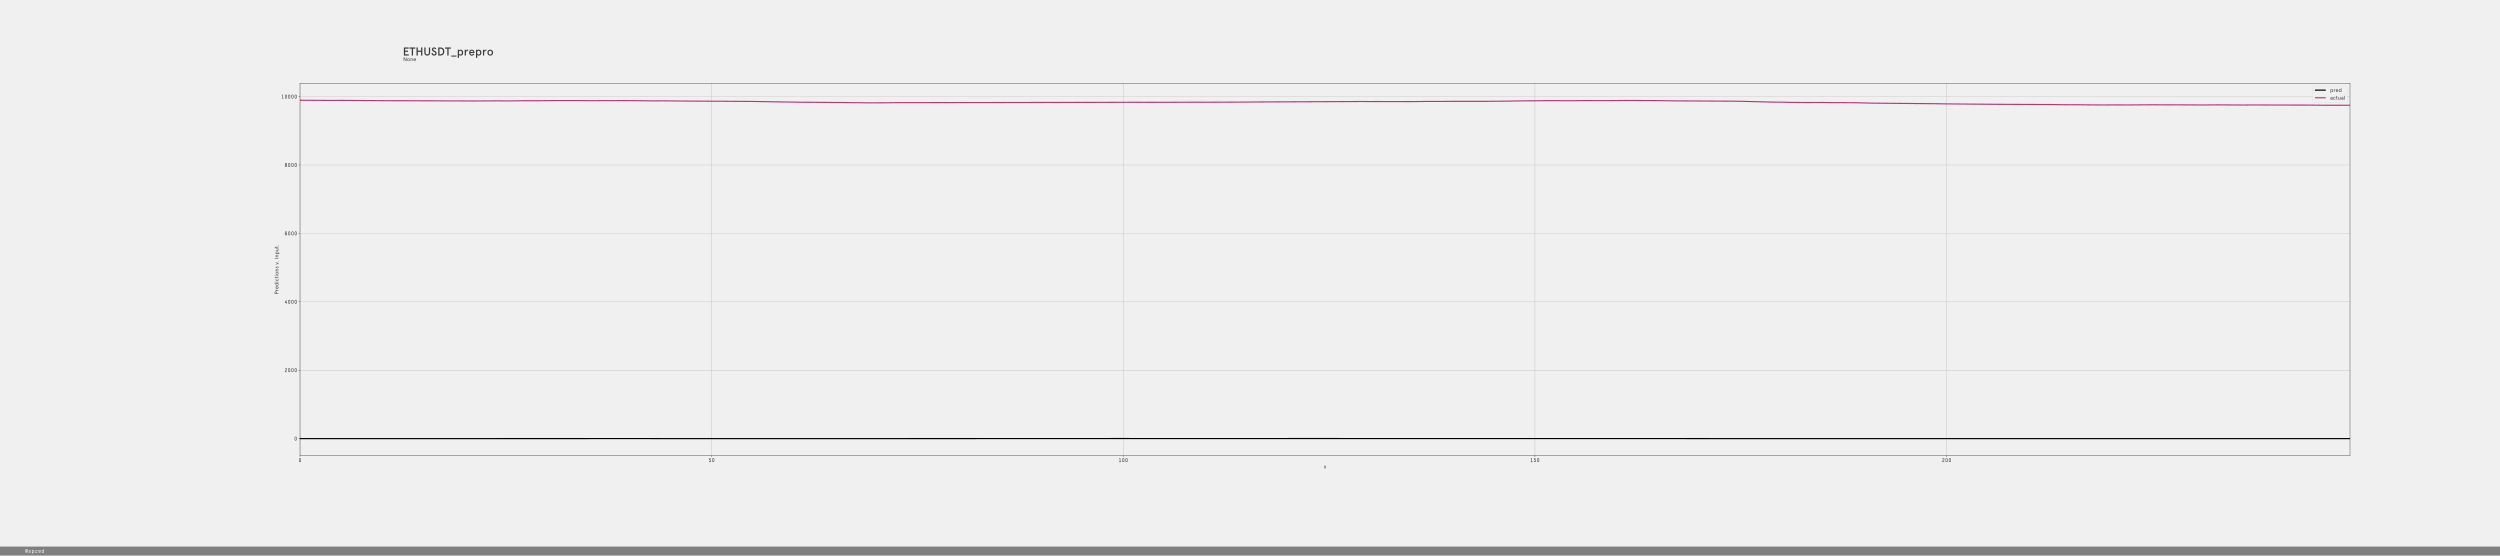
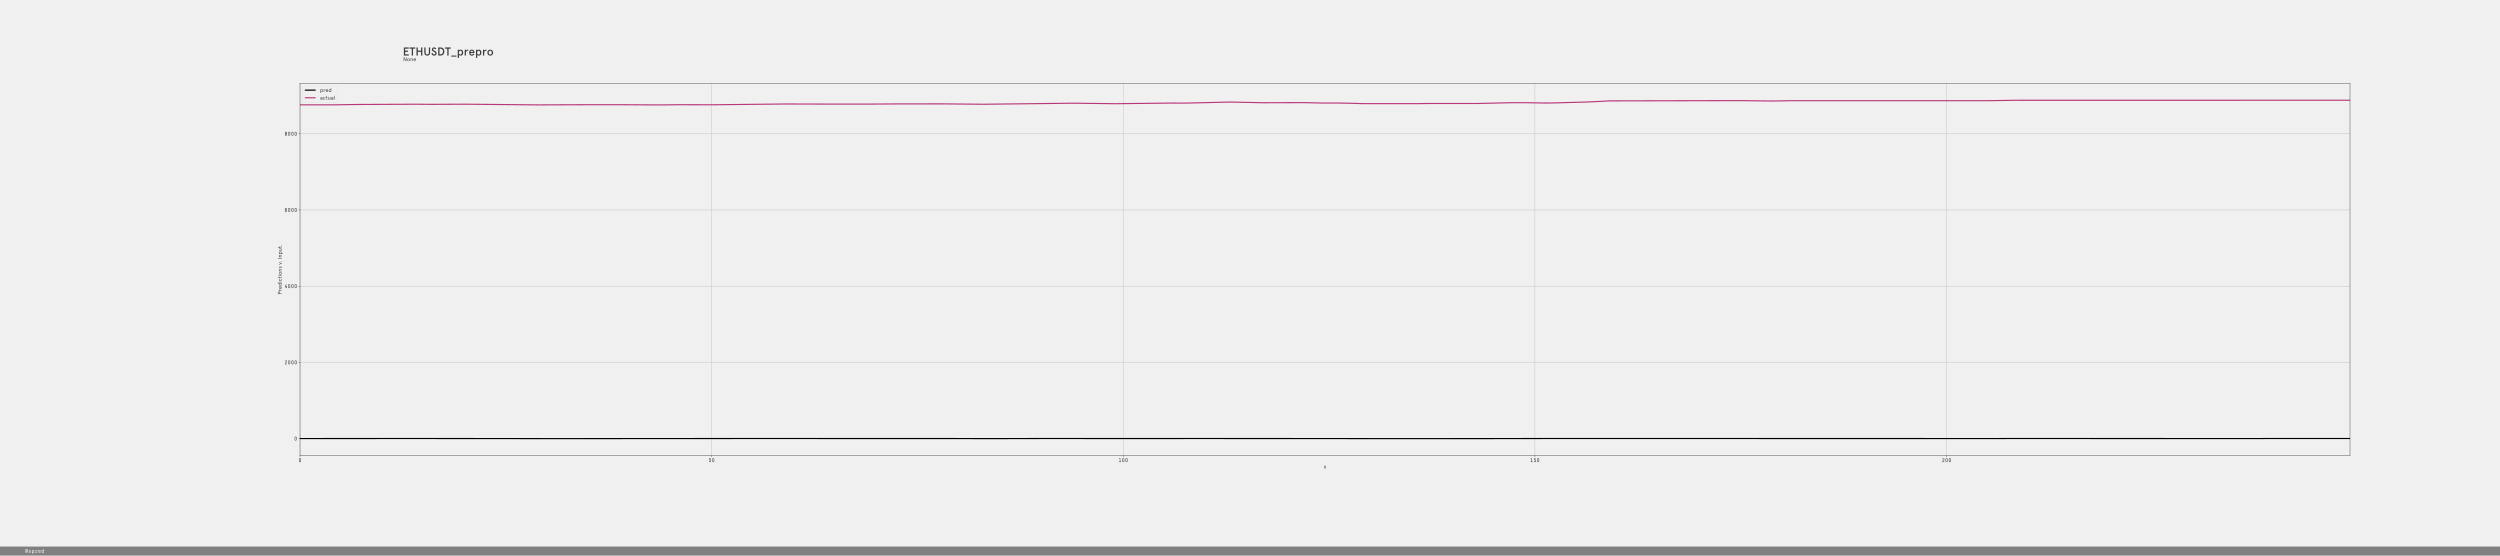
<svg xmlns="http://www.w3.org/2000/svg" xmlns:xlink="http://www.w3.org/1999/xlink" height="1440pt" version="1.1" viewBox="0 0 6480 1440" width="6480pt">
  <defs>
    <style type="text/css">
*{stroke-linecap:butt;stroke-linejoin:round;}
  </style>
  </defs>
  <g id="figure_1">
    <g id="patch_1">
      <path d="M 0 1440  L 6480 1440  L 6480 0  L 0 0  z " style="fill:#f0f0f0;" />
    </g>
    <g id="axes_1">
      <g id="patch_2">
        <path d="M 777.6 1180.8  L 6091.2 1180.8  L 6091.2 216  L 777.6 216  z " style="fill:#f0f0f0;" />
      </g>
      <g id="matplotlib.axis_1">
        <g id="xtick_1">
          <g id="line2d_1">
-             <path clip-path="url(#p3553ad1a49)" d="M 777.6 1180.8  L 777.6 216  " style="fill:none;stroke:#b0b0b0;stroke-linecap:square;stroke-width:0.8;" />
+             <path clip-path="url(#pe63f715470)" d="M 777.6 1180.8  L 777.6 216  " style="fill:none;stroke:#b0b0b0;stroke-linecap:square;stroke-width:0.8;" />
          </g>
          <g id="line2d_2">
            <defs>
-               <path d="M 0 0  L 0 3.5  " id="ma36edd24d9" style="stroke:#000000;stroke-width:0.8;" />
-             </defs>
-             <g>
-               <use style="stroke:#000000;stroke-width:0.8;" x="777.6" xlink:href="#ma36edd24d9" y="1180.8" />
+               <path d="M 0 0  L 0 3.5  " id="m11e946e5a6" style="stroke:#000000;stroke-width:0.8;" />
+             </defs>
+             <g>
+               <use style="stroke:#000000;stroke-width:0.8;" x="777.6" xlink:href="#m11e946e5a6" y="1180.8" />
            </g>
          </g>
          <g id="text_1">
            <defs>
              <path d="M 48.203 52.594  L 48.203 17.406  Q 48.203 9.703 42.953 4.344  Q 37.703 -1 29.891 -1  Q 22.094 -1 16.938 4.391  Q 11.797 9.797 11.797 17.5  L 11.797 52.594  Q 11.797 60.297 16.938 65.641  Q 22.094 71 29.891 71  Q 37.703 71 42.953 65.641  Q 48.203 60.297 48.203 52.594  z M 39.906 17.297  L 39.906 52.5  Q 39.906 56.906 37 60  Q 34.094 63.094 29.906 63.094  Q 25.797 63.094 22.891 60  Q 20 56.906 20 52.5  L 20 17.406  Q 20 13 22.891 9.953  Q 25.797 6.906 30 6.906  Q 34.094 6.906 37 9.906  Q 39.906 12.906 39.906 17.297  z " id="DecimaMonoPro-30" />
            </defs>
            <g style="fill:#303030;" transform="translate(773.4 1197.613)scale(0.14 -0.14)">
              <use xlink:href="#DecimaMonoPro-30" />
            </g>
          </g>
        </g>
        <g id="xtick_2">
          <g id="line2d_3">
-             <path clip-path="url(#p3553ad1a49)" d="M 1844.588 1180.8  L 1844.588 216  " style="fill:none;stroke:#b0b0b0;stroke-linecap:square;stroke-width:0.8;" />
+             <path clip-path="url(#pe63f715470)" d="M 1844.588 1180.8  L 1844.588 216  " style="fill:none;stroke:#b0b0b0;stroke-linecap:square;stroke-width:0.8;" />
          </g>
          <g id="line2d_4">
            <g>
-               <use style="stroke:#000000;stroke-width:0.8;" x="1844.588" xlink:href="#ma36edd24d9" y="1180.8" />
+               <use style="stroke:#000000;stroke-width:0.8;" x="1844.588" xlink:href="#m11e946e5a6" y="1180.8" />
            </g>
          </g>
          <g id="text_2">
            <defs>
              <path d="M 21.906 35.594  Q 21.094 34.406 19.797 34.406  Q 19.406 34.406 18.203 34.797  L 14.797 35.797  Q 13.203 36.297 13.406 38.5  L 15.906 67.703  Q 16.094 70 18.094 70  L 44.406 70  Q 46.594 70 46.594 67.703  L 46.594 64.406  Q 46.594 62.094 44.406 62.094  L 24.094 62.094  L 22.406 44.797  Q 25.203 47.203 30.703 47.203  Q 38.406 47.203 43.703 42  Q 49 36.797 49 28.906  L 49 17.5  Q 49 9.797 43.5 4.391  Q 38 -1 30.094 -1  Q 21.906 -1 16.453 4.344  Q 11 9.703 11 17.406  Q 11 18.203 11.594 18.797  Q 12.203 19.406 13.297 19.406  L 17.094 19.406  Q 18.203 19.406 18.797 18.797  Q 19.406 18.203 19.406 17.406  Q 19.406 13 22.5 9.953  Q 25.594 6.906 30.094 6.906  Q 34.5 6.906 37.547 9.953  Q 40.594 13 40.594 17.406  L 40.594 28.797  Q 40.594 33.203 37.5 36.25  Q 34.406 39.297 29.797 39.297  Q 27.703 39.297 25.797 38.438  Q 23.906 37.594 23.094 36.891  Q 22.297 36.203 21.906 35.594  z " id="DecimaMonoPro-35" />
            </defs>
            <g style="fill:#303030;" transform="translate(1836.188 1197.613)scale(0.14 -0.14)">
              <use xlink:href="#DecimaMonoPro-35" />
              <use x="60" xlink:href="#DecimaMonoPro-30" />
            </g>
          </g>
        </g>
        <g id="xtick_3">
          <g id="line2d_5">
-             <path clip-path="url(#p3553ad1a49)" d="M 2911.576 1180.8  L 2911.576 216  " style="fill:none;stroke:#b0b0b0;stroke-linecap:square;stroke-width:0.8;" />
+             <path clip-path="url(#pe63f715470)" d="M 2911.576 1180.8  L 2911.576 216  " style="fill:none;stroke:#b0b0b0;stroke-linecap:square;stroke-width:0.8;" />
          </g>
          <g id="line2d_6">
            <g>
-               <use style="stroke:#000000;stroke-width:0.8;" x="2911.576" xlink:href="#ma36edd24d9" y="1180.8" />
+               <use style="stroke:#000000;stroke-width:0.8;" x="2911.576" xlink:href="#m11e946e5a6" y="1180.8" />
            </g>
          </g>
          <g id="text_3">
            <defs>
              <path d="M 13.906 68.203  L 25.203 70  L 32.297 70  Q 33 70 33.547 69.5  Q 34.094 69 34.094 68.203  L 34.094 7.703  L 47.297 7.703  Q 48 7.703 48.547 7.141  Q 49.094 6.594 49.094 5.906  L 49.094 1.797  Q 49.094 1 48.547 0.5  Q 48 0 47.297 0  L 12.594 0  Q 11.797 0 11.297 0.5  Q 10.797 1 10.797 1.797  L 10.797 5.906  Q 10.797 6.594 11.297 7.141  Q 11.797 7.703 12.594 7.703  L 25.703 7.703  L 25.703 62.094  L 14.703 60.406  L 14.406 60.406  Q 14 60.297 13.5 60.297  Q 12.094 60.297 12.094 62.094  L 12.094 66.297  Q 12.094 67.797 13.906 68.203  z " id="DecimaMonoPro-31" />
            </defs>
            <g style="fill:#303030;" transform="translate(2898.976 1197.613)scale(0.14 -0.14)">
              <use xlink:href="#DecimaMonoPro-31" />
              <use x="60" xlink:href="#DecimaMonoPro-30" />
              <use x="120" xlink:href="#DecimaMonoPro-30" />
            </g>
          </g>
        </g>
        <g id="xtick_4">
          <g id="line2d_7">
-             <path clip-path="url(#p3553ad1a49)" d="M 3978.564 1180.8  L 3978.564 216  " style="fill:none;stroke:#b0b0b0;stroke-linecap:square;stroke-width:0.8;" />
+             <path clip-path="url(#pe63f715470)" d="M 3978.564 1180.8  L 3978.564 216  " style="fill:none;stroke:#b0b0b0;stroke-linecap:square;stroke-width:0.8;" />
          </g>
          <g id="line2d_8">
            <g>
-               <use style="stroke:#000000;stroke-width:0.8;" x="3978.564" xlink:href="#ma36edd24d9" y="1180.8" />
+               <use style="stroke:#000000;stroke-width:0.8;" x="3978.564" xlink:href="#m11e946e5a6" y="1180.8" />
            </g>
          </g>
          <g id="text_4">
            <g style="fill:#303030;" transform="translate(3965.964 1197.613)scale(0.14 -0.14)">
              <use xlink:href="#DecimaMonoPro-31" />
              <use x="60" xlink:href="#DecimaMonoPro-35" />
              <use x="120" xlink:href="#DecimaMonoPro-30" />
            </g>
          </g>
        </g>
        <g id="xtick_5">
          <g id="line2d_9">
-             <path clip-path="url(#p3553ad1a49)" d="M 5045.552 1180.8  L 5045.552 216  " style="fill:none;stroke:#b0b0b0;stroke-linecap:square;stroke-width:0.8;" />
+             <path clip-path="url(#pe63f715470)" d="M 5045.552 1180.8  L 5045.552 216  " style="fill:none;stroke:#b0b0b0;stroke-linecap:square;stroke-width:0.8;" />
          </g>
          <g id="line2d_10">
            <g>
-               <use style="stroke:#000000;stroke-width:0.8;" x="5045.552" xlink:href="#ma36edd24d9" y="1180.8" />
+               <use style="stroke:#000000;stroke-width:0.8;" x="5045.552" xlink:href="#m11e946e5a6" y="1180.8" />
            </g>
          </g>
          <g id="text_5">
            <defs>
              <path d="M 11.703 53  Q 11.703 59.703 17.203 65.344  Q 22.703 71 30.594 71  Q 38.406 71 43.797 65.75  Q 49.203 60.5 49.203 52.703  Q 49.203 46.906 46.094 41.75  Q 43 36.594 38.594 32.844  Q 34.203 29.094 29.797 25.438  Q 25.406 21.797 22.297 17.297  Q 19.203 12.797 19.203 7.797  L 47.406 7.797  Q 48.203 7.797 48.703 7.297  Q 49.203 6.797 49.203 6  L 49.203 1.797  Q 49.203 1 48.703 0.5  Q 48.203 0 47.406 0  L 12.594 0  Q 11.797 0 11.297 0.5  Q 10.797 1 10.797 1.797  L 10.797 7.297  Q 10.797 13.906 13.891 19.453  Q 17 25 21.391 28.891  Q 25.797 32.797 30.188 36.391  Q 34.594 40 37.688 44.297  Q 40.797 48.594 40.797 53.297  Q 40.797 57.406 37.75 60.25  Q 34.703 63.094 30.5 63.094  Q 26.094 63.094 23.188 59.688  Q 20.297 56.297 20.094 53  Q 19.906 51 17.797 51  L 14 51  Q 12.906 51 12.297 51.594  Q 11.703 52.203 11.703 53  z " id="DecimaMonoPro-32" />
            </defs>
            <g style="fill:#303030;" transform="translate(5032.952 1197.613)scale(0.14 -0.14)">
              <use xlink:href="#DecimaMonoPro-32" />
              <use x="60" xlink:href="#DecimaMonoPro-30" />
              <use x="120" xlink:href="#DecimaMonoPro-30" />
            </g>
          </g>
        </g>
        <g id="text_6">
          <defs>
            <path d="M 3.594 50.406  L 13.094 50.406  L 22.906 34.406  L 32.703 50.406  L 42.203 50.406  L 27.594 26.594  L 44 0  L 34.5 0  L 22.906 18.906  L 11.297 0  L 1.797 0  L 18.203 26.594  z " id="Apercu-78" />
          </defs>
          <g style="opacity:0.75;" transform="translate(3431.194 1214.045)scale(0.14 -0.14)">
            <use xlink:href="#Apercu-78" />
          </g>
        </g>
      </g>
      <g id="matplotlib.axis_2">
        <g id="ytick_1">
          <g id="line2d_11">
-             <path clip-path="url(#p3553ad1a49)" d="M 777.6 1136.818  L 6091.2 1136.818  " style="fill:none;stroke:#b0b0b0;stroke-linecap:square;stroke-width:0.8;" />
+             <path clip-path="url(#pe63f715470)" d="M 777.6 1136.78  L 6091.2 1136.78  " style="fill:none;stroke:#b0b0b0;stroke-linecap:square;stroke-width:0.8;" />
          </g>
          <g id="line2d_12">
            <defs>
-               <path d="M 0 0  L -3.5 0  " id="m7c15c0cf74" style="stroke:#000000;stroke-width:0.8;" />
-             </defs>
-             <g>
-               <use style="stroke:#000000;stroke-width:0.8;" x="777.6" xlink:href="#m7c15c0cf74" y="1136.818" />
+               <path d="M 0 0  L -3.5 0  " id="mbabe68affd" style="stroke:#000000;stroke-width:0.8;" />
+             </defs>
+             <g>
+               <use style="stroke:#000000;stroke-width:0.8;" x="777.6" xlink:href="#mbabe68affd" y="1136.78" />
            </g>
          </g>
          <g id="text_7">
-             <g style="fill:#303030;" transform="translate(762.2 1141.725)scale(0.14 -0.14)">
+             <g style="fill:#303030;" transform="translate(762.2 1141.687)scale(0.14 -0.14)">
              <use xlink:href="#DecimaMonoPro-30" />
            </g>
          </g>
        </g>
        <g id="ytick_2">
          <g id="line2d_13">
-             <path clip-path="url(#p3553ad1a49)" d="M 777.6 959.531  L 6091.2 959.531  " style="fill:none;stroke:#b0b0b0;stroke-linecap:square;stroke-width:0.8;" />
+             <path clip-path="url(#pe63f715470)" d="M 777.6 939.251  L 6091.2 939.251  " style="fill:none;stroke:#b0b0b0;stroke-linecap:square;stroke-width:0.8;" />
          </g>
          <g id="line2d_14">
            <g>
-               <use style="stroke:#000000;stroke-width:0.8;" x="777.6" xlink:href="#m7c15c0cf74" y="959.531" />
+               <use style="stroke:#000000;stroke-width:0.8;" x="777.6" xlink:href="#mbabe68affd" y="939.251" />
            </g>
          </g>
          <g id="text_8">
-             <g style="fill:#303030;" transform="translate(737 964.4381)scale(0.14 -0.14)">
+             <g style="fill:#303030;" transform="translate(737 944.1577)scale(0.14 -0.14)">
              <use xlink:href="#DecimaMonoPro-32" />
              <use x="60" xlink:href="#DecimaMonoPro-30" />
              <use x="120" xlink:href="#DecimaMonoPro-30" />
              <use x="180" xlink:href="#DecimaMonoPro-30" />
            </g>
          </g>
        </g>
        <g id="ytick_3">
          <g id="line2d_15">
-             <path clip-path="url(#p3553ad1a49)" d="M 777.6 782.245  L 6091.2 782.245  " style="fill:none;stroke:#b0b0b0;stroke-linecap:square;stroke-width:0.8;" />
+             <path clip-path="url(#pe63f715470)" d="M 777.6 741.722  L 6091.2 741.722  " style="fill:none;stroke:#b0b0b0;stroke-linecap:square;stroke-width:0.8;" />
          </g>
          <g id="line2d_16">
            <g>
-               <use style="stroke:#000000;stroke-width:0.8;" x="777.6" xlink:href="#m7c15c0cf74" y="782.245" />
+               <use style="stroke:#000000;stroke-width:0.8;" x="777.6" xlink:href="#mbabe68affd" y="741.722" />
            </g>
          </g>
          <g id="text_9">
            <defs>
              <path d="M 40.094 67.5  L 19.5 22.906  L 35.797 22.906  L 35.797 38.906  Q 35.797 39.703 36.391 40.297  Q 37 40.906 38.094 40.906  L 42.203 40.906  Q 43 40.906 43.594 40.25  Q 44.203 39.594 44.203 38.906  L 44.203 22.906  L 48 22.906  Q 48.797 22.906 49.391 22.297  Q 50 21.703 50 20.594  L 50 17.406  Q 50 16.297 49.391 15.688  Q 48.797 15.094 48 15.094  L 44.203 15.094  L 44.203 2  Q 44.203 1.203 43.594 0.594  Q 43 0 42.203 0  L 38.094 0  Q 37 0 36.391 0.594  Q 35.797 1.203 35.797 2  L 35.797 15.094  L 12.094 15.094  Q 9.906 15.094 9.906 17.406  L 9.906 21.297  Q 9.906 22.5 11 24.703  L 31.297 68  Q 32.297 70 34 70  L 38.797 70  Q 40.5 70 40.5 68.797  Q 40.5 68.5 40.094 67.5  z " id="DecimaMonoPro-34" />
            </defs>
-             <g style="fill:#303030;" transform="translate(737 787.1516)scale(0.14 -0.14)">
+             <g style="fill:#303030;" transform="translate(737 746.6288)scale(0.14 -0.14)">
              <use xlink:href="#DecimaMonoPro-34" />
              <use x="60" xlink:href="#DecimaMonoPro-30" />
              <use x="120" xlink:href="#DecimaMonoPro-30" />
              <use x="180" xlink:href="#DecimaMonoPro-30" />
            </g>
          </g>
        </g>
        <g id="ytick_4">
          <g id="line2d_17">
-             <path clip-path="url(#p3553ad1a49)" d="M 777.6 604.959  L 6091.2 604.959  " style="fill:none;stroke:#b0b0b0;stroke-linecap:square;stroke-width:0.8;" />
+             <path clip-path="url(#pe63f715470)" d="M 777.6 544.193  L 6091.2 544.193  " style="fill:none;stroke:#b0b0b0;stroke-linecap:square;stroke-width:0.8;" />
          </g>
          <g id="line2d_18">
            <g>
-               <use style="stroke:#000000;stroke-width:0.8;" x="777.6" xlink:href="#m7c15c0cf74" y="604.959" />
+               <use style="stroke:#000000;stroke-width:0.8;" x="777.6" xlink:href="#mbabe68affd" y="544.193" />
            </g>
          </g>
          <g id="text_10">
            <defs>
              <path d="M 11 60.203  Q 21.594 71 29.5 71  Q 37.406 71 42.656 65.953  Q 47.906 60.906 47.906 54.406  Q 47.906 53.594 47.297 53  Q 46.703 52.406 45.594 52.406  L 41.797 52.406  Q 39.703 52.406 39.5 54.406  Q 39.297 57.594 36.641 60.297  Q 34 63 29.5 63  Q 25.203 63 22.25 59.891  Q 19.297 56.797 19.297 52.406  L 19.297 42.797  Q 19.703 43.297 20.594 44.047  Q 21.5 44.797 24.547 46  Q 27.594 47.203 31 47.203  Q 38.406 47.203 43.703 42  Q 49 36.797 49 28.906  L 49 17.5  Q 49 9.797 43.547 4.391  Q 38.094 -1 30 -1  Q 21.906 -1 16.453 4.344  Q 11 9.703 11 17.406  L 11 52.5  Q 11 60.203 21.594 71  z M 30 39.297  Q 25.406 39.297 22.344 36.391  Q 19.297 33.5 19.297 28.797  L 19.297 17.297  Q 19.297 12.906 22.391 9.906  Q 25.5 6.906 30 6.906  Q 34.406 6.906 37.5 9.953  Q 40.594 13 40.594 17.406  L 40.594 28.797  Q 40.594 33.406 37.547 36.344  Q 34.5 39.297 30 39.297  z " id="DecimaMonoPro-36" />
            </defs>
-             <g style="fill:#303030;" transform="translate(737 609.8651)scale(0.14 -0.14)">
+             <g style="fill:#303030;" transform="translate(737 549.1)scale(0.14 -0.14)">
              <use xlink:href="#DecimaMonoPro-36" />
              <use x="60" xlink:href="#DecimaMonoPro-30" />
              <use x="120" xlink:href="#DecimaMonoPro-30" />
              <use x="180" xlink:href="#DecimaMonoPro-30" />
            </g>
          </g>
        </g>
        <g id="ytick_5">
          <g id="line2d_19">
-             <path clip-path="url(#p3553ad1a49)" d="M 777.6 427.672  L 6091.2 427.672  " style="fill:none;stroke:#b0b0b0;stroke-linecap:square;stroke-width:0.8;" />
+             <path clip-path="url(#pe63f715470)" d="M 777.6 346.665  L 6091.2 346.665  " style="fill:none;stroke:#b0b0b0;stroke-linecap:square;stroke-width:0.8;" />
          </g>
          <g id="line2d_20">
            <g>
-               <use style="stroke:#000000;stroke-width:0.8;" x="777.6" xlink:href="#m7c15c0cf74" y="427.672" />
+               <use style="stroke:#000000;stroke-width:0.8;" x="777.6" xlink:href="#mbabe68affd" y="346.665" />
            </g>
          </g>
          <g id="text_11">
            <defs>
              <path d="M 48.094 53.5  L 48.094 49.797  Q 48.094 41.5 41.797 36.406  Q 49 30.797 49 21.703  L 49 17.406  Q 49 9.703 43.641 4.344  Q 38.297 -1 30.5 -1  L 29.594 -1  Q 21.797 -1 16.391 4.391  Q 11 9.797 11 17.5  L 11 21.703  Q 11 30.703 18.297 36.406  Q 11.797 41.297 11.797 49.906  L 11.797 53.5  Q 11.797 60.797 16.938 65.891  Q 22.094 71 29.5 71  L 30.406 71  Q 37.797 71 42.938 65.891  Q 48.094 60.797 48.094 53.5  z M 40.594 17.297  L 40.594 21.594  Q 40.594 26 37.5 29.094  Q 34.406 32.203 30 32.203  Q 25.594 32.203 22.5 29.094  Q 19.406 26 19.406 21.594  L 19.406 17.406  Q 19.406 13 22.547 9.953  Q 25.703 6.906 30.203 6.906  Q 34.5 6.906 37.547 9.906  Q 40.594 12.906 40.594 17.297  z M 39.703 49.703  L 39.703 53.094  Q 39.703 57.297 36.844 60.188  Q 34 63.094 29.797 63.094  Q 25.797 63.094 23 60.188  Q 20.203 57.297 20.203 53.094  L 20.203 49.797  Q 20.203 45.906 22.844 43  Q 25.5 40.094 29.594 40.094  L 30.5 40.094  Q 34.297 40.094 37 42.844  Q 39.703 45.594 39.703 49.703  z " id="DecimaMonoPro-38" />
            </defs>
-             <g style="fill:#303030;" transform="translate(737 432.5787)scale(0.14 -0.14)">
+             <g style="fill:#303030;" transform="translate(737 351.5711)scale(0.14 -0.14)">
              <use xlink:href="#DecimaMonoPro-38" />
              <use x="60" xlink:href="#DecimaMonoPro-30" />
              <use x="120" xlink:href="#DecimaMonoPro-30" />
              <use x="180" xlink:href="#DecimaMonoPro-30" />
            </g>
          </g>
        </g>
-         <g id="ytick_6">
-           <g id="line2d_21">
-             <path clip-path="url(#p3553ad1a49)" d="M 777.6 250.386  L 6091.2 250.386  " style="fill:none;stroke:#b0b0b0;stroke-linecap:square;stroke-width:0.8;" />
-           </g>
-           <g id="line2d_22">
-             <g>
-               <use style="stroke:#000000;stroke-width:0.8;" x="777.6" xlink:href="#m7c15c0cf74" y="250.386" />
-             </g>
-           </g>
-           <g id="text_12">
-             <g style="fill:#303030;" transform="translate(728.6 255.2922)scale(0.14 -0.14)">
-               <use xlink:href="#DecimaMonoPro-31" />
-               <use x="60" xlink:href="#DecimaMonoPro-30" />
-               <use x="120" xlink:href="#DecimaMonoPro-30" />
-               <use x="180" xlink:href="#DecimaMonoPro-30" />
-               <use x="240" xlink:href="#DecimaMonoPro-30" />
-             </g>
-           </g>
-         </g>
-         <g id="text_13">
+         <g id="text_12">
          <defs>
            <path d="M 34.094 30  L 18.5 30  L 18.5 0  L 9.703 0  L 9.703 70  L 34.094 70  Q 43.906 70 49.406 64.594  Q 54.906 59.203 54.906 50  Q 54.906 40.797 49.406 35.391  Q 43.906 30 34.094 30  z M 34.594 38.406  Q 40 38.406 42.891 41.406  Q 45.797 44.406 45.797 50  Q 45.797 55.594 42.891 58.594  Q 40 61.594 34.594 61.594  L 18.5 61.594  L 18.5 38.406  z " id="Apercu-50" />
            <path d="M 39.297 49.703  L 37.594 42.203  Q 34.797 43.594 31.703 43.594  Q 26 43.594 21.797 37.141  Q 17.594 30.703 17.594 19.094  L 17.594 0  L 9.203 0  L 9.203 50.406  L 17.594 50.406  L 17.594 41.797  Q 19.797 46 24 48.594  Q 28.203 51.203 32.406 51.203  Q 36.5 51.203 39.297 49.703  z " id="Apercu-72" />
            <path d="M 51 27.297  L 51 23.406  L 14 23.406  Q 14.406 16 18.047 11.391  Q 21.703 6.797 28.203 6.797  Q 33.5 6.797 36.75 9.141  Q 40 11.5 42.203 16.406  L 49.594 13.203  Q 46.094 5.797 41.047 2.5  Q 36 -0.797 28.203 -0.797  Q 17.297 -0.797 11.344 6.75  Q 5.406 14.297 5.406 25.188  Q 5.406 36.094 11.344 43.641  Q 17.297 51.203 28.203 51.203  Q 38.906 51.203 44.953 44.25  Q 51 37.297 51 27.297  z M 28.203 43.594  Q 22.594 43.594 19.141 40.188  Q 15.703 36.797 14.5 31  L 42.203 31  Q 41 36.703 37.5 40.141  Q 34 43.594 28.203 43.594  z " id="Apercu-65" />
            <path d="M 27.797 51.203  Q 32.297 51.203 36.688 49  Q 41.094 46.797 42.5 44.406  L 42.5 70.797  L 50.906 70.797  L 50.906 0  L 42.5 0  L 42.5 6.203  Q 40.594 3.297 36.438 1.25  Q 32.297 -0.797 27.797 -0.797  Q 17 -0.797 11.203 6.344  Q 5.406 13.5 5.406 25.203  Q 5.406 36.906 11.203 44.047  Q 17 51.203 27.797 51.203  z M 28.594 6.797  Q 35.406 6.797 39.297 11.891  Q 43.203 17 43.203 25.203  Q 43.203 33.406 39.297 38.5  Q 35.406 43.594 28.594 43.594  Q 22 43.594 18 38.5  Q 14 33.406 14 25.203  Q 14 17 18 11.891  Q 22 6.797 28.594 6.797  z " id="Apercu-64" />
            <path d="M 9.297 50.406  L 17.703 50.406  L 17.703 0  L 9.297 0  z M 7.203 64.406  Q 7.203 67.094 9 68.938  Q 10.797 70.797 13.5 70.797  Q 16.203 70.797 18 68.938  Q 19.797 67.094 19.797 64.406  Q 19.797 61.797 18 60  Q 16.203 58.203 13.5 58.203  Q 10.797 58.203 9 60  Q 7.203 61.797 7.203 64.406  z " id="Apercu-69" />
            <path d="M 42.094 16.094  L 49.406 13.094  Q 43.297 -0.797 28.297 -0.797  Q 17.297 -0.797 11.344 6.75  Q 5.406 14.297 5.406 25.188  Q 5.406 36.094 11.344 43.641  Q 17.297 51.203 28.297 51.203  Q 43.297 51.203 49.406 37.297  L 42.094 34.297  Q 38.094 43.594 28.297 43.594  Q 21.297 43.594 17.641 38.438  Q 14 33.297 14 25.188  Q 14 17.094 17.641 11.938  Q 21.297 6.797 28.297 6.797  Q 38.094 6.797 42.094 16.094  z " id="Apercu-63" />
            <path d="M 2.5 42.797  L 2.5 50.406  L 11.203 50.406  L 11.203 65.5  L 19.594 70.797  L 19.594 50.406  L 32.797 50.406  L 32.797 42.797  L 19.594 42.797  L 19.594 15.094  Q 19.594 11.094 21.344 8.938  Q 23.094 6.797 26.297 6.797  Q 29.594 6.797 32 8.406  L 34 1.094  Q 30.703 -0.797 25.797 -0.797  Q 19.094 -0.797 15.141 3.391  Q 11.203 7.594 11.203 15.797  L 11.203 42.797  z " id="Apercu-74" />
            <path d="M 12 6.797  Q 5.406 14.5 5.406 25.203  Q 5.406 35.906 12.047 43.547  Q 18.703 51.203 29.594 51.203  Q 40.5 51.203 47.141 43.547  Q 53.797 35.906 53.797 25.203  Q 53.797 14.5 47.141 6.844  Q 40.5 -0.797 29.594 -0.797  Q 18.703 -0.797 12 6.797  z M 18.094 38.094  Q 14 32.703 14 25.203  Q 14 17.703 18.141 12.25  Q 22.297 6.797 29.594 6.797  Q 36.906 6.797 41.047 12.25  Q 45.203 17.703 45.203 25.203  Q 45.203 32.703 41.047 38.141  Q 36.906 43.594 29.594 43.594  Q 22.297 43.594 18.094 38.094  z " id="Apercu-6f" />
            <path d="M 49.094 35.5  L 49.094 0  L 40.703 0  L 40.703 33.297  Q 40.703 43.594 32 43.594  Q 26.094 43.594 21.844 37.391  Q 17.594 31.203 17.594 21.094  L 17.594 0  L 9.203 0  L 9.203 50.406  L 17.594 50.406  L 17.594 41.094  Q 23.297 51.203 34.297 51.203  Q 41.203 51.203 45.141 47.094  Q 49.094 43 49.094 35.5  z " id="Apercu-6e" />
            <path d="M 23.594 51.203  Q 32.797 51.203 38.203 43.5  L 32.5 38.594  Q 27.906 43.594 23.297 43.594  Q 20.703 43.594 18.953 41.891  Q 17.203 40.203 17.203 37.203  Q 17.203 34.703 19.594 32.891  Q 22 31.094 25.453 29.75  Q 28.906 28.406 32.344 26.797  Q 35.797 25.203 38.188 22.25  Q 40.594 19.297 40.594 15.203  Q 40.594 7.703 36.094 3.453  Q 31.594 -0.797 23.906 -0.797  Q 16.797 -0.797 12.047 3.094  Q 7.297 7 5.094 12.797  L 12.203 16.703  Q 16.203 6.797 23.906 6.797  Q 32 6.797 32 14.703  Q 32 17.203 29.594 19  Q 27.203 20.797 23.797 22.047  Q 20.406 23.297 17 24.891  Q 13.594 26.5 11.188 29.641  Q 8.797 32.797 8.797 37.297  Q 8.797 43.297 12.844 47.25  Q 16.906 51.203 23.594 51.203  z " id="Apercu-73" />
            <path id="Apercu-20" />
            <path d="M 35.094 50.406  L 43.703 50.406  L 27.094 0  L 18.5 0  L 1.906 50.406  L 10.5 50.406  L 22.797 10.703  z " id="Apercu-76" />
            <path d="M 9 5.906  Q 9 8.5 10.797 10.344  Q 12.594 12.203 15.297 12.203  Q 17.906 12.203 19.75 10.344  Q 21.594 8.5 21.594 5.906  Q 21.594 3.203 19.75 1.391  Q 17.906 -0.406 15.297 -0.406  Q 12.594 -0.406 10.797 1.391  Q 9 3.203 9 5.906  z " id="Apercu-2e" />
            <path d="M 9.703 70  L 18.5 70  L 18.5 0  L 9.703 0  z " id="Apercu-49" />
            <path d="M 32.297 -0.797  Q 27.797 -0.797 23.391 1.391  Q 19 3.594 17.594 6  L 17.594 -20.406  L 9.203 -20.406  L 9.203 50.406  L 17.594 50.406  L 17.594 44.203  Q 19.5 47.094 23.641 49.141  Q 27.797 51.203 32.297 51.203  Q 43.094 51.203 48.891 44.047  Q 54.703 36.906 54.703 25.203  Q 54.703 13.5 48.891 6.344  Q 43.094 -0.797 32.297 -0.797  z M 31.5 43.594  Q 24.703 43.594 20.797 38.5  Q 16.906 33.406 16.906 25.203  Q 16.906 17 20.797 11.891  Q 24.703 6.797 31.5 6.797  Q 38.094 6.797 42.094 11.891  Q 46.094 17 46.094 25.203  Q 46.094 33.406 42.094 38.5  Q 38.094 43.594 31.5 43.594  z " id="Apercu-70" />
            <path d="M 8.594 14.906  L 8.594 50.406  L 17 50.406  L 17 17.094  Q 17 6.797 25.703 6.797  Q 31.594 6.797 35.844 13  Q 40.094 19.203 40.094 29.297  L 40.094 50.406  L 48.5 50.406  L 48.5 0  L 40.094 0  L 40.094 9.297  Q 34.406 -0.797 23.406 -0.797  Q 16.5 -0.797 12.547 3.297  Q 8.594 7.406 8.594 14.906  z " id="Apercu-75" />
          </defs>
-           <g style="opacity:0.75;" transform="translate(721.7431 763.2353)rotate(-90)scale(0.14 -0.14)">
+           <g style="opacity:0.75;" transform="translate(730.1431 763.2353)rotate(-90)scale(0.14 -0.14)">
            <use xlink:href="#Apercu-50" />
            <use x="58.4" xlink:href="#Apercu-72" />
            <use x="99.7" xlink:href="#Apercu-65" />
            <use x="155.7" xlink:href="#Apercu-64" />
            <use x="215.769" xlink:href="#Apercu-69" />
            <use x="242.753" xlink:href="#Apercu-63" />
            <use x="296.569" xlink:href="#Apercu-74" />
            <use x="334.369" xlink:href="#Apercu-69" />
            <use x="361.369" xlink:href="#Apercu-6f" />
            <use x="420.569" xlink:href="#Apercu-6e" />
            <use x="478.253" xlink:href="#Apercu-73" />
            <use x="524.353" xlink:href="#Apercu-20" />
            <use x="551.153" xlink:href="#Apercu-76" />
            <use x="596.753" xlink:href="#Apercu-2e" />
            <use x="627.353" xlink:href="#Apercu-20" />
            <use x="654.153" xlink:href="#Apercu-49" />
            <use x="682.353" xlink:href="#Apercu-6e" />
            <use x="740.053" xlink:href="#Apercu-70" />
            <use x="800.153" xlink:href="#Apercu-75" />
            <use x="857.853" xlink:href="#Apercu-74" />
            <use x="895.653" xlink:href="#Apercu-2e" />
          </g>
        </g>
      </g>
+       <g id="line2d_21">
+         <path clip-path="url(#pe63f715470)" d="M 777.6 1136.732  L 990.998 1136.642  L 1119.036 1136.645  L 1161.716 1136.666  L 1268.414 1136.73  L 1439.133 1136.927  L 1908.607 1136.641  L 1972.627 1136.575  L 2164.684 1136.67  L 2314.063 1136.667  L 2463.441 1136.674  L 2527.46 1136.835  L 2591.48 1136.87  L 2719.518 1136.594  L 2847.557 1136.669  L 2932.916 1136.708  L 3082.294 1136.645  L 3231.672 1136.654  L 3359.711 1136.714  L 3487.749 1136.813  L 3594.448 1136.94  L 3850.525 1136.856  L 3978.564 1136.653  L 4063.923 1136.634  L 4149.282 1136.588  L 5173.59 1136.733  L 5216.27 1136.589  L 5365.648 1136.637  L 5856.463 1136.783  L 5877.802 1136.586  L 6091.2 1136.597  L 6091.2 1136.597  " style="fill:none;stroke:#000004;stroke-width:3;" />
+       </g>
+       <g id="line2d_22">
+         <path clip-path="url(#pe63f715470)" d="M 777.6 271.74  L 862.959 271.74  L 926.978 270.809  L 1076.357 270.132  L 1119.036 270.471  L 1204.395 270.088  L 1396.453 271.862  L 1524.492 271.386  L 1609.851 271.394  L 1695.21 271.924  L 1716.549 271.927  L 1759.229 271.4  L 1801.908 271.465  L 1844.588 271.592  L 2036.646 269.528  L 2164.684 269.841  L 2250.043 269.833  L 2335.402 269.303  L 2442.101 269.227  L 2548.8 270.212  L 2783.537 267.495  L 2890.236 268.804  L 3039.614 267.142  L 3060.954 267.248  L 3082.294 267.01  L 3188.993 264.511  L 3274.352 266.289  L 3381.051 266.017  L 3402.39 266.468  L 3423.73 267.038  L 3466.41 267.05  L 3509.089 267.826  L 3530.429 268.581  L 3679.807 268.584  L 3701.147 268.243  L 3829.186 268.251  L 3914.545 266.252  L 3957.224 266.25  L 3978.564 266.542  L 3999.904 266.98  L 4021.243 266.938  L 4042.583 266.391  L 4063.923 265.724  L 4106.602 264.63  L 4149.282 262.771  L 4170.622 261.474  L 4512.058 260.793  L 4576.077 261.673  L 4597.417 261.8  L 4618.757 261.467  L 4640.096 260.988  L 5152.251 261.036  L 5216.27 260.037  L 5237.61 259.87  L 6091.2 259.855  L 6091.2 259.855  " style="fill:none;stroke:#b73779;stroke-width:3;" />
+       </g>
      <g id="line2d_23">
-         <path clip-path="url(#p3553ad1a49)" d="M 777.6 1136.932  L 1268.414 1136.882  L 1673.87 1136.785  L 1716.549 1136.908  L 1780.569 1136.931  L 2335.402 1136.89  L 2890.236 1136.707  L 3060.954 1136.722  L 3423.73 1136.708  L 4341.34 1136.797  L 4448.039 1136.892  L 4725.455 1136.923  L 5237.61 1136.921  L 6091.2 1136.921  L 6091.2 1136.921  " style="fill:none;stroke:#000004;stroke-width:3;" />
-       </g>
-       <g id="line2d_24">
-         <path clip-path="url(#p3553ad1a49)" d="M 777.6 259.855  L 862.959 260.386  L 884.299 260.202  L 1012.337 261.059  L 1076.357 261.164  L 1097.696 261.307  L 1119.036 261.279  L 1161.716 261.563  L 1183.055 261.491  L 1225.735 261.801  L 1289.754 261.377  L 1311.094 261.536  L 1332.434 261.481  L 1353.773 261.124  L 1396.453 261.088  L 1439.133 260.674  L 1503.152 260.693  L 1524.492 261.01  L 1545.831 261.001  L 1567.171 260.786  L 1588.511 260.926  L 1609.851 260.711  L 1652.53 260.991  L 1695.21 261.497  L 1716.549 261.381  L 1737.889 261.521  L 1759.229 261.831  L 1844.588 262.365  L 1865.928 262.384  L 1951.287 262.954  L 2079.325 265.03  L 2100.665 265.084  L 2164.684 265.685  L 2186.024 265.745  L 2207.364 266.165  L 2228.704 266.231  L 2250.043 266.541  L 2292.723 266.452  L 2335.402 265.973  L 2356.742 266.088  L 2442.101 265.905  L 2463.441 265.983  L 2484.781 265.838  L 2506.12 265.917  L 2719.518 265.537  L 2740.858 265.604  L 2804.877 265.373  L 2826.217 265.441  L 2932.916 265.085  L 2954.255 265.057  L 2975.595 265.274  L 3039.614 265.095  L 3103.634 264.869  L 3124.973 264.987  L 3231.672 264.588  L 3253.012 264.278  L 3466.41 263.398  L 3530.429 263.103  L 3551.769 263.25  L 3573.108 263.152  L 3594.448 263.299  L 3615.788 263.201  L 3637.128 263.348  L 3658.467 263.347  L 3701.147 262.874  L 3743.827 262.87  L 3765.166 262.664  L 3850.525 262.671  L 3871.865 262.438  L 3893.205 262.324  L 3957.224 261.284  L 3978.564 261.283  L 3999.904 260.938  L 4085.263 260.973  L 4106.602 260.748  L 4170.622 260.862  L 4213.301 260.412  L 4298.66 260.809  L 4341.34 261.48  L 4490.718 262.242  L 4512.058 262.578  L 4597.417 264.703  L 4618.757 264.891  L 4640.096 265.424  L 4682.776 265.78  L 4725.455 265.607  L 4746.795 266.017  L 4768.135 266.039  L 4810.814 266.303  L 4853.494 267.342  L 5024.212 268.906  L 5045.552 269.28  L 5173.59 270.374  L 5280.289 270.827  L 5322.969 270.979  L 5344.308 271.407  L 5365.648 271.519  L 5386.988 271.454  L 5408.328 271.773  L 5451.007 272.101  L 5472.347 271.941  L 5515.027 272.051  L 5579.046 271.583  L 5621.725 271.851  L 5643.065 271.691  L 5707.084 272.117  L 5749.764 271.799  L 5813.783 272.227  L 5835.123 272.068  L 5920.482 272.28  L 5984.501 272.376  L 6027.181 272.871  L 6091.2 272.794  L 6091.2 272.794  " style="fill:none;stroke:#b73779;stroke-width:3;" />
-       </g>
-       <g id="line2d_25">
-         <path clip-path="url(#p3553ad1a49)" d="M 777.6 1136.818  L 6091.2 1136.818  " style="fill:none;opacity:0.7;stroke:#000000;stroke-width:1.3;" />
+         <path clip-path="url(#pe63f715470)" d="M 777.6 1136.78  L 6091.2 1136.78  " style="fill:none;opacity:0.7;stroke:#000000;stroke-width:1.3;" />
      </g>
      <g id="patch_3">
        <path d="M 777.6 1180.8  L 777.6 216  " style="fill:none;stroke:#000000;stroke-linecap:square;stroke-linejoin:miter;stroke-width:0.8;" />
      </g>
      <g id="patch_4">
        <path d="M 6091.2 1180.8  L 6091.2 216  " style="fill:none;stroke:#000000;stroke-linecap:square;stroke-linejoin:miter;stroke-width:0.8;" />
      </g>
      <g id="patch_5">
        <path d="M 777.6 1180.8  L 6091.2 1180.8  " style="fill:none;stroke:#000000;stroke-linecap:square;stroke-linejoin:miter;stroke-width:0.8;" />
      </g>
      <g id="patch_6">
        <path d="M 777.6 216  L 6091.2 216  " style="fill:none;stroke:#000000;stroke-linecap:square;stroke-linejoin:miter;stroke-width:0.8;" />
      </g>
      <g id="patch_7">
        <path d="M 0 1440  L 6480 1440  L 6480 1416.729  L 0 1416.729  z " style="fill:#808080;" />
      </g>
-       <g id="text_14">
+       <g id="text_13">
        <defs>
          <path d="M 50.906 25.906  L 50.906 44  Q 50.906 52.406 44.75 58.406  Q 38.594 64.406 30 64.406  Q 21.297 64.406 15.094 58.406  Q 8.906 52.406 8.906 44  L 8.906 25.906  Q 8.906 17.5 15.094 11.453  Q 21.297 5.406 30 5.406  Q 38.594 5.406 44.75 11.453  Q 50.906 17.5 50.906 25.906  z M 57.703 43.203  L 57.703 26.594  Q 57.703 15.203 49.594 7.094  Q 41.5 -1 30 -1  Q 18.406 -1 10.297 7.094  Q 2.203 15.203 2.203 26.594  L 2.203 43.203  Q 2.203 54.594 10.297 62.688  Q 18.406 70.797 30 70.797  Q 41.5 70.797 49.594 62.688  Q 57.703 54.594 57.703 43.203  z M 38.594 29.406  L 41.406 29.406  Q 42.406 29.406 42.906 28.844  Q 43.406 28.297 43.406 27.594  Q 43.406 21.594 39.797 17.938  Q 36.203 14.297 30.406 14.297  Q 24.406 14.297 20.75 17.938  Q 17.094 21.594 17.094 27.094  L 17.094 43.406  Q 17.094 48.703 20.75 52.391  Q 24.406 56.094 30.406 56.094  Q 35.906 56.094 39.406 52.25  Q 42.906 48.406 42.906 42.297  Q 42.906 41.594 42.406 41.047  Q 41.906 40.5 40.906 40.5  L 38.094 40.5  Q 37.094 40.5 36.547 41.047  Q 36 41.594 36 42.297  Q 36 45.203 34.391 47.047  Q 32.797 48.906 30.406 48.906  Q 27.703 48.906 25.797 46.906  Q 23.906 44.906 23.906 42.203  L 23.906 28.203  Q 23.906 25.594 25.797 23.594  Q 27.703 21.594 30.406 21.594  Q 32.906 21.594 34.703 23.188  Q 36.5 24.797 36.5 27.594  Q 36.5 28.297 37.047 28.844  Q 37.594 29.406 38.594 29.406  z " id="DecimaMonoPro-a9" />
          <path d="M 30.094 -1  Q 25.297 -1 21.547 0.594  Q 17.797 2.203 15.844 4.594  Q 13.906 7 12.953 9.391  Q 12 11.797 12 14  Q 12 14.797 12.5 15.297  Q 13 15.797 13.797 15.797  L 18.297 15.797  Q 19.906 15.797 20.094 14.094  Q 20.406 11.203 22.797 8.703  Q 25.203 6.203 30.094 6.203  Q 34.297 6.203 36.891 8.297  Q 39.5 10.406 39.5 13.594  Q 39.5 16.5 36.844 18.5  Q 34.203 20.5 30.391 21.844  Q 26.594 23.203 22.844 24.797  Q 19.094 26.406 16.438 29.5  Q 13.797 32.594 13.797 37.094  Q 13.797 43.297 18.438 47.141  Q 23.094 51 30.703 51  Q 38.906 51 43.25 46.5  Q 47.594 42 47.594 37.5  Q 47.594 36.797 47.094 36.25  Q 46.594 35.703 45.797 35.703  L 41.203 35.703  Q 39.703 35.703 39.406 37.406  Q 38.906 40 36.75 41.891  Q 34.594 43.797 30.703 43.797  Q 26.906 43.797 24.547 42.094  Q 22.203 40.406 22.203 37.703  Q 22.203 35 24.844 33.094  Q 27.5 31.203 31.25 29.891  Q 35 28.594 38.703 26.938  Q 42.406 25.297 45.047 21.844  Q 47.703 18.406 47.703 13.406  Q 47.703 7.406 42.594 3.203  Q 37.5 -1 30.094 -1  z " id="DecimaMonoPro-73" />
          <path d="M 42.094 17.094  L 42.094 33.094  Q 42.094 37.703 38.844 40.797  Q 35.594 43.906 30.5 43.906  Q 25.406 43.906 22.047 40.75  Q 18.703 37.594 18.703 33  L 18.703 17.094  Q 18.703 12.5 22.047 9.391  Q 25.406 6.297 30.5 6.297  Q 35.594 6.297 38.844 9.391  Q 42.094 12.5 42.094 17.094  z M 18.703 3.703  L 18.797 -16.203  Q 18.797 -18 16.5 -18  L 13 -18  Q 10.703 -18 10.703 -16.203  L 10.703 48.203  Q 10.703 50 13 50  L 15.906 50  Q 18.203 50 18.203 48.203  L 18.203 45.906  Q 18.594 46.5 19.5 47.344  Q 20.406 48.203 23.75 49.594  Q 27.094 51 31.297 51  Q 39.297 51 44.797 45.641  Q 50.297 40.297 50.297 32.594  L 50.297 17.406  Q 50.297 9.797 44.75 4.391  Q 39.203 -1 31.297 -1  Q 27.406 -1 24.25 0.203  Q 21.094 1.406 19.906 2.594  z " id="DecimaMonoPro-70" />
          <path d="M 37.203 51  Q 44.094 51 48.141 46.453  Q 52.203 41.906 52.203 37.5  Q 52.203 35.703 50.5 35.703  L 45.906 35.703  Q 44.297 35.703 44.094 37.406  Q 43.797 39.797 41.75 41.797  Q 39.703 43.797 36.594 43.797  Q 32.406 43.797 29.203 40.797  Q 26 37.797 26 34  L 26 7.203  L 45.094 7.203  Q 45.797 7.203 46.344 6.703  Q 46.906 6.203 46.906 5.406  L 46.906 1.797  Q 46.906 1 46.344 0.5  Q 45.797 0 45.094 0  L 9.297 0  Q 8.594 0 8.047 0.5  Q 7.5 1 7.5 1.797  L 7.5 5.406  Q 7.5 6.203 8.047 6.703  Q 8.594 7.203 9.297 7.203  L 18 7.203  L 18 48.203  Q 18 50 20.297 50  L 23.5 50  Q 25.797 50 25.797 48.203  L 25.797 45.703  Q 29.797 51 37.203 51  z " id="DecimaMonoPro-72" />
          <path d="M 48.797 13.5  Q 48.797 9.094 43.75 4.047  Q 38.703 -1 30.203 -1  Q 21.203 -1 15.75 4.453  Q 10.297 9.906 10.297 17.5  L 10.297 32.703  Q 10.297 40.203 15.75 45.594  Q 21.203 51 30.203 51  Q 39.203 51 44.453 45.594  Q 49.703 40.203 49.703 32.703  L 49.703 24.797  Q 49.703 23.797 49.047 23.141  Q 48.406 22.5 47.406 22.5  L 18.406 22.5  L 18.406 17  Q 18.406 12.5 21.656 9.297  Q 24.906 6.094 30.203 6.094  Q 38.5 6.094 40.594 13.594  Q 41.094 15.297 42.406 15.297  L 47 15.297  Q 47.797 15.297 48.297 14.75  Q 48.797 14.203 48.797 13.5  z M 18.406 33  L 18.406 29.703  L 41.797 29.703  L 41.797 33  Q 41.797 37.5 38.641 40.641  Q 35.5 43.797 30.203 43.797  Q 24.906 43.797 21.656 40.641  Q 18.406 37.5 18.406 33  z " id="DecimaMonoPro-65" />
          <path d="M 17.906 32.906  L 17.906 16.906  Q 17.906 12.297 21.156 9.188  Q 24.406 6.094 29.5 6.094  Q 34.594 6.094 37.938 9.25  Q 41.297 12.406 41.297 17  L 41.297 32.906  Q 41.297 37.5 37.938 40.594  Q 34.594 43.703 29.5 43.703  Q 24.406 43.703 21.156 40.594  Q 17.906 37.5 17.906 32.906  z M 41.297 46.297  L 41.203 68.203  Q 41.203 70 43.5 70  L 47 70  Q 49.297 70 49.297 68.203  L 49.297 1.797  Q 49.297 0 47 0  L 44.094 0  Q 41.797 0 41.797 1.797  L 41.797 4.094  Q 41.406 3.5 40.5 2.641  Q 39.594 1.797 36.25 0.391  Q 32.906 -1 28.703 -1  Q 20.703 -1 15.203 4.344  Q 9.703 9.703 9.703 17.406  L 9.703 32.594  Q 9.703 40.203 15.25 45.594  Q 20.797 51 28.703 51  Q 32.594 51 35.75 49.797  Q 38.906 48.594 40.094 47.406  z " id="DecimaMonoPro-64" />
        </defs>
        <g style="fill:#ffffff;" transform="translate(64.8 1432.8)scale(0.14 -0.14)">
          <use xlink:href="#DecimaMonoPro-a9" />
          <use x="60" xlink:href="#DecimaMonoPro-73" />
          <use x="120" xlink:href="#DecimaMonoPro-70" />
          <use x="180" xlink:href="#DecimaMonoPro-72" />
          <use x="240" xlink:href="#DecimaMonoPro-65" />
          <use x="300" xlink:href="#DecimaMonoPro-64" />
        </g>
      </g>
-       <g id="text_15">
+       <g id="text_14">
        <defs>
          <path d="M 9.406 70  L 9.406 0  L 51.906 0  L 51.906 10.406  L 20.406 10.406  L 20.406 32  L 45 32  L 45 42.406  L 20.406 42.406  L 20.406 59.594  L 50.906 59.594  L 50.906 70  z " id="ApercuPro-Medium-45" />
          <path d="M 1.094 59.594  L 20.703 59.594  L 20.703 0  L 31.703 0  L 31.703 59.594  L 51.297 59.594  L 51.297 70  L 1.094 70  z " id="ApercuPro-Medium-54" />
          <path d="M 9.406 0  L 20.406 0  L 20.406 32.203  L 48.797 32.203  L 48.797 0  L 59.797 0  L 59.797 70  L 48.797 70  L 48.797 42.594  L 20.406 42.594  L 20.406 70  L 9.406 70  z " id="ApercuPro-Medium-48" />
          <path d="M 7.5 25.203  C 7.5 8.406 18.406 -0.797 32.703 -0.797  C 47 -0.797 57.906 8.297 57.906 25.203  L 57.906 70  L 46.906 70  L 46.906 24.703  C 46.906 15.203 42.094 9.594 32.703 9.594  C 23.297 9.594 18.5 15.203 18.5 24.703  L 18.5 70  L 7.5 70  z " id="ApercuPro-Medium-55" />
          <path d="M 45.406 59  C 41.703 65.594 35.703 70.797 26.094 70.797  C 15.906 70.797 7.797 63 7.797 52.406  C 7.797 30.797 37.594 33.797 37.594 20.094  C 37.594 13.906 33.203 9.594 26.906 9.594  C 18.906 9.594 14.797 16.594 12.797 24.406  L 3.797 18.703  C 6.297 7.5 14.594 -0.797 26.906 -0.797  C 39.5 -0.797 48.797 7.703 48.797 20.5  C 48.797 42.094 18.797 39.406 18.797 53.203  C 18.797 57.297 21.594 60.797 26.094 60.797  C 30.203 60.797 33.703 58.406 36.5 53.094  z " id="ApercuPro-Medium-53" />
          <path d="M 9.406 70  L 9.406 0  L 30 0  C 46.797 0 62.203 11.406 62.203 35  C 62.203 58.594 46.797 70 30 70  z M 26.797 59.594  C 39 59.594 51 54.094 51 35  C 51 15.906 39 10.406 26.797 10.406  L 20.406 10.406  L 20.406 59.594  z " id="ApercuPro-Medium-44" />
          <path d="M 2.703 -9.203  L 47.203 -9.203  L 47.203 0  L 2.703 0  z " id="ApercuPro-Medium-5f" />
          <path d="M 55.203 25.203  C 55.203 41.297 47.594 51.203 32.703 51.203  C 26.094 51.203 20.703 47.5 19 44.594  L 19 50.406  L 8.594 50.406  L 8.594 -20.406  L 19 -20.406  L 19 5.594  C 21.297 2.297 26.297 -0.797 32.5 -0.797  C 47.594 -0.797 55.203 9.594 55.203 25.203  z M 44.203 25.203  C 44.203 14.797 38.797 8.406 31.297 8.406  C 23.797 8.406 18.406 14.797 18.406 25.203  C 18.406 35.594 23.797 42 31.297 42  C 38.797 42 44.203 35.594 44.203 25.203  z " id="ApercuPro-Medium-70" />
          <path d="M 19 0  L 19 18.703  C 19 34.594 25.906 42 32.594 42  C 34.703 42 36.906 41.5 38.5 40.5  L 40.297 50  C 38.797 50.594 36.594 51.203 33.906 51.203  C 28.5 51.203 22.5 48 19 42  L 19 50.406  L 8.594 50.406  L 8.594 0  z " id="ApercuPro-Medium-72" />
          <path d="M 28.406 42  C 35.906 42 39.703 36.594 40.594 31  L 16.094 31  C 17.203 37.297 21.5 42 28.406 42  z M 51.594 26.797  C 51.594 38.094 44.5 51.203 28.406 51.203  C 11.797 51.203 4.906 37.203 4.906 25.203  C 4.906 13.203 11.797 -0.797 28.406 -0.797  C 39.906 -0.797 45.594 3.906 50.5 13.406  L 41.594 16.906  C 39 11.406 33.797 8.406 28.406 8.406  C 20.203 8.406 15.906 14.906 15.906 22.297  L 51.594 22.297  z " id="ApercuPro-Medium-65" />
          <path d="M 4.906 25.203  C 4.906 11 14.094 -0.797 29.703 -0.797  C 45.297 -0.797 54.5 11 54.5 25.203  C 54.5 39.406 45.297 51.203 29.703 51.203  C 14.094 51.203 4.906 39.406 4.906 25.203  z M 15.906 25.203  C 15.906 33.703 20.594 42 29.703 42  C 38.797 42 43.5 33.703 43.5 25.203  C 43.5 16.703 38.797 8.406 29.703 8.406  C 20.594 8.406 15.906 16.703 15.906 25.203  z " id="ApercuPro-Medium-6f" />
        </defs>
        <g style="opacity:0.75;" transform="translate(1044 144)scale(0.3 -0.3)">
          <use xlink:href="#ApercuPro-Medium-45" />
          <use x="56.847" xlink:href="#ApercuPro-Medium-54" />
          <use x="109.247" xlink:href="#ApercuPro-Medium-48" />
          <use x="178.416" xlink:href="#ApercuPro-Medium-55" />
          <use x="243.8" xlink:href="#ApercuPro-Medium-53" />
          <use x="296.8" xlink:href="#ApercuPro-Medium-44" />
          <use x="364.069" xlink:href="#ApercuPro-Medium-54" />
          <use x="416.469" xlink:href="#ApercuPro-Medium-5f" />
          <use x="466.369" xlink:href="#ApercuPro-Medium-70" />
          <use x="526.469" xlink:href="#ApercuPro-Medium-72" />
          <use x="568.169" xlink:href="#ApercuPro-Medium-65" />
          <use x="624.069" xlink:href="#ApercuPro-Medium-70" />
          <use x="684.169" xlink:href="#ApercuPro-Medium-72" />
          <use x="725.869" xlink:href="#ApercuPro-Medium-6f" />
        </g>
      </g>
-       <g id="text_16">
+       <g id="text_15">
        <defs>
          <path d="M 51.594 70  L 60.406 70  L 60.406 0  L 50.094 0  L 18.5 54.5  L 18.5 0  L 9.703 0  L 9.703 70  L 20 70  L 51.594 15.297  z " id="Apercu-4e" />
        </defs>
        <g style="opacity:0.75;" transform="translate(1045 158.4)scale(0.14 -0.14)">
          <use xlink:href="#Apercu-4e" />
          <use x="70.1" xlink:href="#Apercu-6f" />
          <use x="129.3" xlink:href="#Apercu-6e" />
          <use x="187" xlink:href="#Apercu-65" />
        </g>
      </g>
      <g id="legend_1">
        <g id="patch_8">
-           <path d="M 5997.584 266.737  L 6081.4 266.737  Q 6084.2 266.737 6084.2 263.937  L 6084.2 225.8  Q 6084.2 223 6081.4 223  L 5997.584 223  Q 5994.784 223 5994.784 225.8  L 5994.784 263.937  Q 5994.784 266.737 5997.584 266.737  z " style="fill:#f0f0f0;opacity:0.8;stroke:#cccccc;stroke-linejoin:miter;stroke-width:0.5;" />
-         </g>
-         <g id="line2d_26">
-           <path d="M 6000.384 233.612  L 6028.384 233.612  " style="fill:none;stroke:#000004;stroke-width:3;" />
-         </g>
-         <g id="line2d_27" />
-         <g id="text_17">
-           <g style="opacity:0.75;" transform="translate(6039.584 238.5116)scale(0.14 -0.14)">
+           <path d="M 787.4 266.737  L 871.216 266.737  Q 874.016 266.737 874.016 263.937  L 874.016 225.8  Q 874.016 223 871.216 223  L 787.4 223  Q 784.6 223 784.6 225.8  L 784.6 263.937  Q 784.6 266.737 787.4 266.737  z " style="fill:#f0f0f0;opacity:0.8;stroke:#cccccc;stroke-linejoin:miter;stroke-width:0.5;" />
+         </g>
+         <g id="line2d_24">
+           <path d="M 790.2 233.612  L 818.2 233.612  " style="fill:none;stroke:#000004;stroke-width:3;" />
+         </g>
+         <g id="line2d_25" />
+         <g id="text_16">
+           <g style="opacity:0.75;" transform="translate(829.4 238.5116)scale(0.14 -0.14)">
            <use xlink:href="#Apercu-70" />
            <use x="60.1" xlink:href="#Apercu-72" />
            <use x="101.4" xlink:href="#Apercu-65" />
            <use x="157.4" xlink:href="#Apercu-64" />
          </g>
        </g>
-         <g id="line2d_28">
-           <path d="M 6000.384 253.38  L 6028.384 253.38  " style="fill:none;stroke:#b73779;stroke-width:3;" />
-         </g>
-         <g id="line2d_29" />
-         <g id="text_18">
+         <g id="line2d_26">
+           <path d="M 790.2 253.38  L 818.2 253.38  " style="fill:none;stroke:#b73779;stroke-width:3;" />
+         </g>
+         <g id="line2d_27" />
+         <g id="text_17">
          <defs>
            <path d="M 14.203 14.5  Q 14.203 10.906 16.344 8.844  Q 18.5 6.797 22.5 6.797  Q 28.203 6.797 32.391 10.547  Q 36.594 14.297 36.594 22.203  L 36.594 23.406  L 27.594 23.406  Q 21.203 23.406 17.703 21.094  Q 14.203 18.797 14.203 14.5  z M 45 32.203  L 45 0  L 38.406 0  L 37 7.094  Q 31.5 -0.797 21.203 -0.797  Q 14.406 -0.797 10 3  Q 5.594 6.797 5.594 14.5  Q 5.594 22.5 11.688 26.75  Q 17.797 31 28.406 31  L 36.594 31  L 36.594 33.203  Q 36.594 43.594 25.594 43.594  Q 21.594 43.594 18.75 41.5  Q 15.906 39.406 15.094 35.703  L 7.703 37.406  Q 8.703 43.797 13.594 47.5  Q 18.5 51.203 25.594 51.203  Q 34.406 51.203 39.703 46.5  Q 45 41.797 45 32.203  z " id="Apercu-61" />
            <path d="M 9 70.797  L 17.406 70.797  L 17.406 0  L 9 0  z " id="Apercu-6c" />
          </defs>
-           <g style="opacity:0.75;" transform="translate(6039.584 258.28)scale(0.14 -0.14)">
+           <g style="opacity:0.75;" transform="translate(829.4 258.28)scale(0.14 -0.14)">
            <use xlink:href="#Apercu-61" />
            <use x="51.8" xlink:href="#Apercu-63" />
            <use x="105.616" xlink:href="#Apercu-74" />
            <use x="143.4" xlink:href="#Apercu-75" />
            <use x="201.1" xlink:href="#Apercu-61" />
            <use x="252.9" xlink:href="#Apercu-6c" />
          </g>
        </g>
      </g>
    </g>
  </g>
  <defs>
-     <clipPath id="p3553ad1a49">
+     <clipPath id="pe63f715470">
      <rect height="964.8" width="5313.6" x="777.6" y="216" />
    </clipPath>
  </defs>
</svg>
